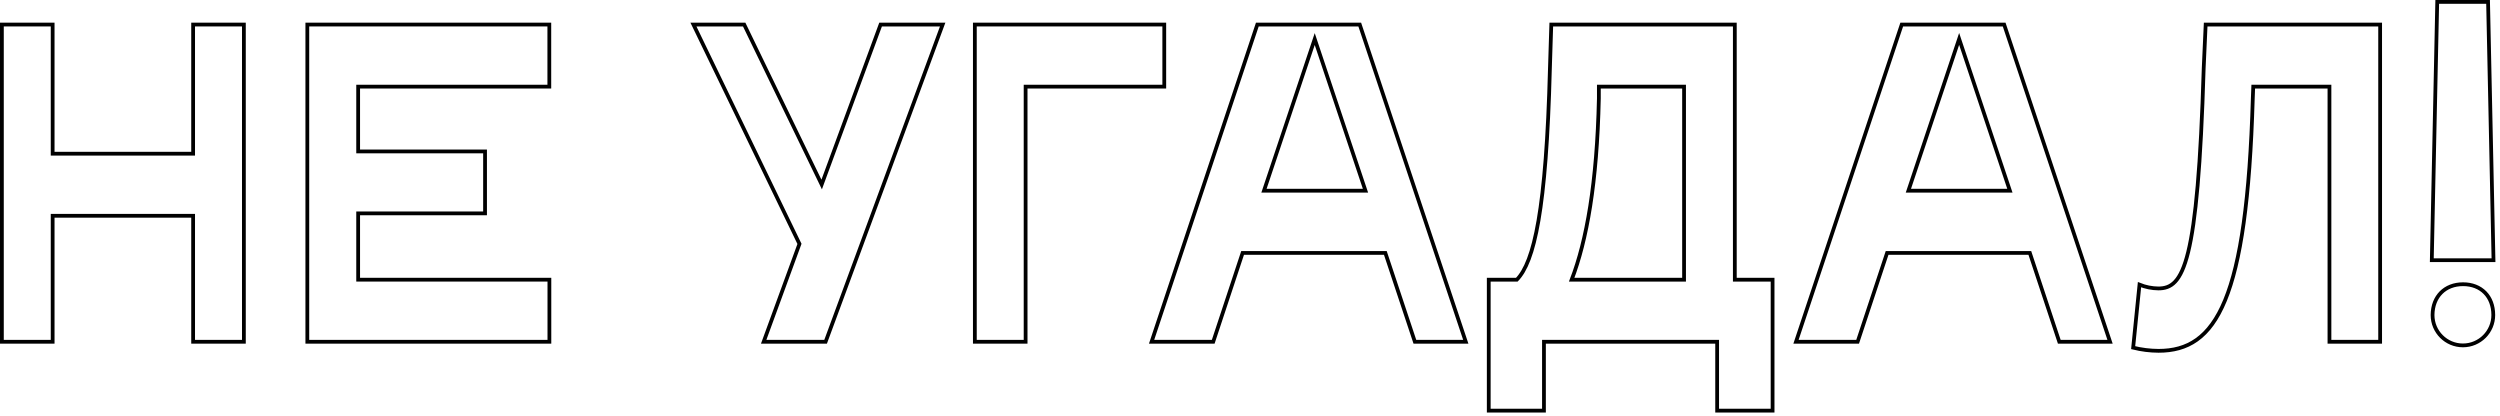
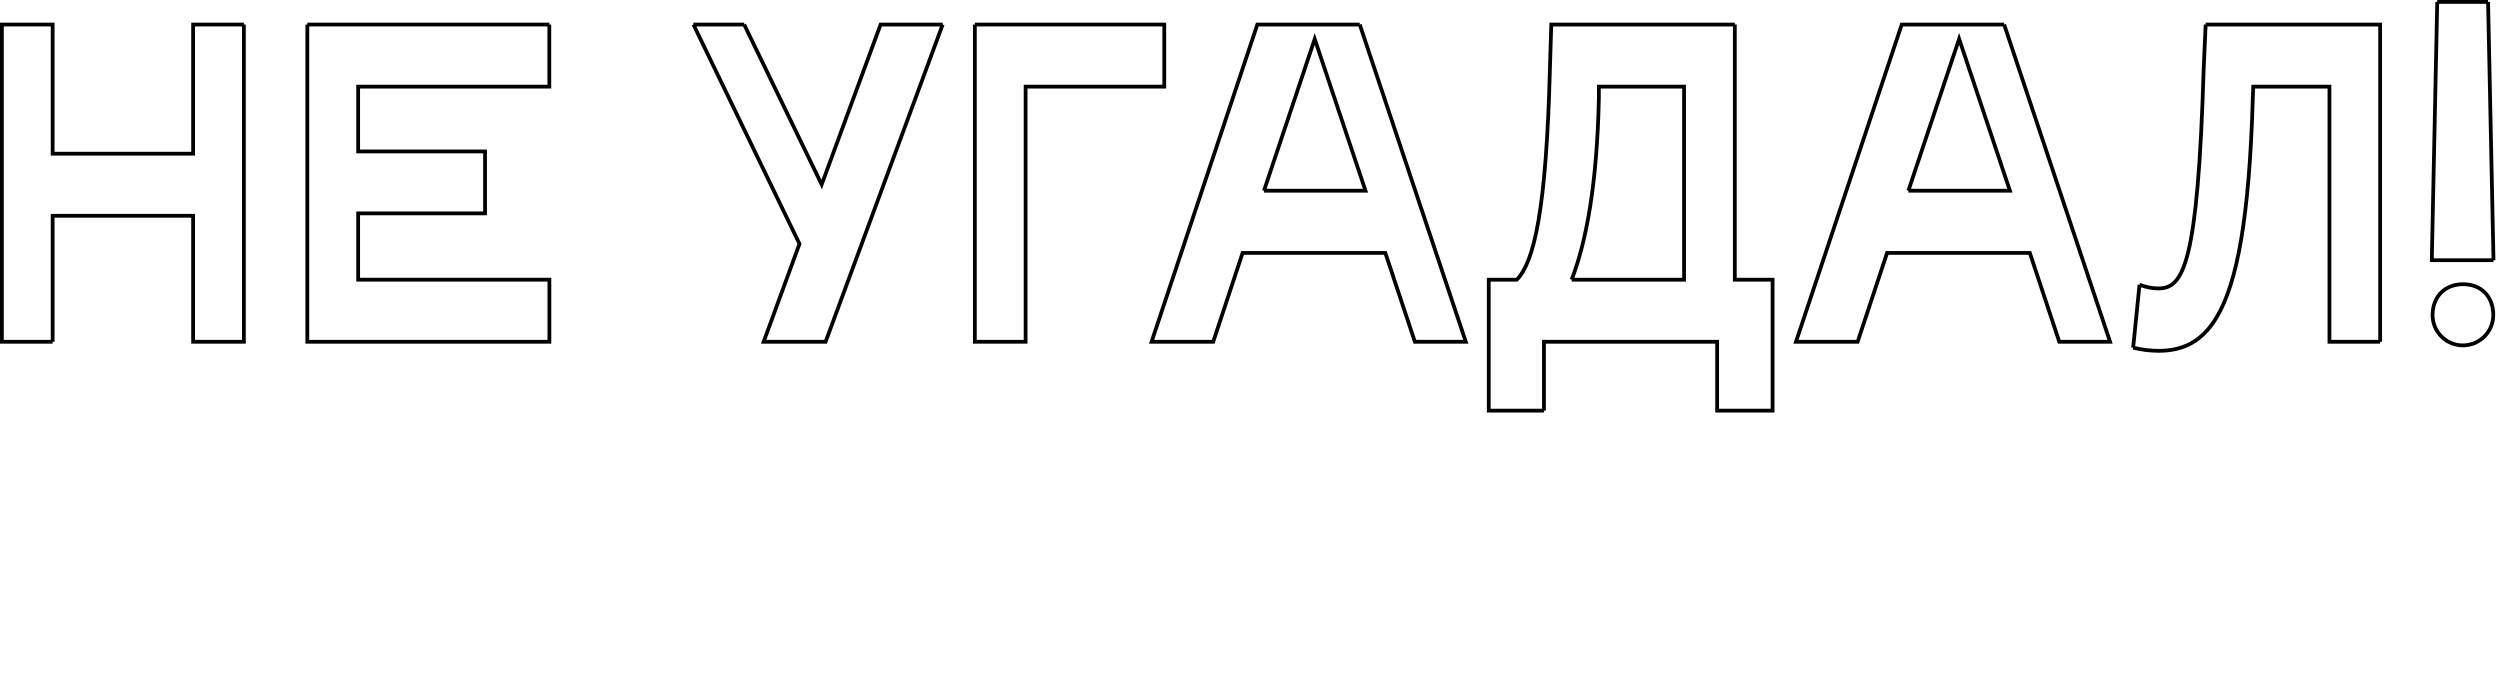
- <svg xmlns="http://www.w3.org/2000/svg" viewBox="0 0 662 110">
-   <path fill="none" stroke="currentColor" d="M.5 90.5v-84h13.44v34.2h37.2V6.5h13.44v84H51.14V57.14h-37.2V90.5H.5z" />
-   <path fill="none" stroke="currentColor" d="M145.46 6.5v16.44H94.84V40.1h33.6v16.4h-33.6v17.56h50.64V90.5h-64.1v-84h64.08z" />
-   <path fill="none" stroke="currentColor" d="M197.06 6.5l20.52 42.36 15.6-42.36h16.44l-31 84h-16.4l9.48-25.92L183.62 6.5h13.44z" />
-   <path fill="none" stroke="currentColor" d="M271.58 22.94V90.5h-13.44v-84h50.16v16.44h-36.72z" />
-   <path fill="none" stroke="currentColor" d="M304.94 90.5l28-84h27.12l28.08 84h-13.48l-7.82-23.52h-37.8l-7.78 23.52h-16.32zm56.64-40l-13.44-40.16L334.7 50.5h26.88z" />
-   <path fill="none" stroke="currentColor" d="M394.22 108.74V74.06h7.44c4.56-4.68 7.8-18.36 8.76-56l.36-11.56h48.6v67.56h10v34.68H454.7V90.5h-45.86v18.24h-14.62zm51.72-34.68V22.94h-22.56v3.12c-.48 22.44-3.24 37.68-7.2 48h29.76z" />
-   <path fill="none" stroke="currentColor" d="M475.58 90.5l28-84h27.12l28.04 84H545.3l-7.8-23.52h-37.8l-7.8 23.52h-16.32zm56.64-40l-13.44-40.2-13.44 40.2h26.88z" />
-   <path fill="none" stroke="currentColor" d="M566.54 75.38a13.77 13.77 0 005 1c6.6 0 10.44-6.24 12-58.32l.52-11.56h46.2v84h-13.42V22.94h-20.18l-.12 3.12c-1.56 53.44-9.7 66.84-24.96 66.84a28.55 28.55 0 01-6.72-.84z" />
-   <path fill="none" stroke="currentColor" d="M643.94 68.9L645.38.5h13.46l1.44 68.4h-16.34zm8.28 6.36c4.8 0 8 3.24 8 8.16a8.04 8.04 0 01-16.08 0c.04-4.92 3.28-8.16 8.08-8.16z" />
+ <svg xmlns="http://www.w3.org/2000/svg" id="lose-heading" viewBox="0 0 662 180">
+   <path fill="none" stroke="currentColor" d="M.5 80.39V6.5h13.44v34.2h37.2V6.5h13.44m0 0v84H51.14V57.14h-37.2V90.5m0 0H.5V80.39">
+     <animate begin="0s" attributeName="stroke-dashoffset" to="0" dur="1.5s" calcMode="paced" fill="freeze" />
+     <animateTransform begin="0.2s" attributeName="transform" type="translate" values="0,0;0,70;0,65;0,70" dur="0.7s" keySplines="0.11, 0, 0.5, 0;0.5, 1, 0.89, 1;0.11, 0, 0.5, 0" calcMode="spline" fill="freeze" additive="sum" />
+   </path>
+   <path fill="none" stroke="currentColor" d="M145.46 6.5v16.44H94.84V40.1h33.6v16.4h-33.6v17.56h9.7m0 0h40.94V90.5h-64.1v-84m0 0h64.08">
+     <animate begin="0.1s" attributeName="stroke-dashoffset" to="0" dur="1.5s" calcMode="paced" fill="freeze" />
+     <animateTransform begin="0.3s" attributeName="transform" type="translate" values="0,0;0,70;0,65;0,70" dur="0.7s" keySplines="0.11, 0, 0.5, 0;0.5, 1, 0.89, 1;0.11, 0, 0.5, 0" calcMode="spline" fill="freeze" additive="sum" />
+   </path>
+   <path fill="none" stroke="currentColor" d="M197.06 6.5l20.52 42.36 15.6-42.36h16.44m0 0l-31 84h-16.4l9.48-25.92L183.62 6.5m0 0h13.44">
+     <animate begin="0.2s" attributeName="stroke-dashoffset" to="0" dur="1.5s" calcMode="paced" fill="freeze" />
+     <animateTransform begin="0.4s" attributeName="transform" type="translate" values="0,0;0,70;0,65;0,70" dur="0.7s" keySplines="0.11, 0, 0.5, 0;0.5, 1, 0.89, 1;0.11, 0, 0.5, 0" calcMode="spline" fill="freeze" additive="sum" />
+   </path>
+   <path fill="none" stroke="currentColor" d="M258.14 6.5h50.16v16.44h-8.74m0 0h-27.98V90.5h-13.44v-84">
+     <animate begin="0.3s" attributeName="stroke-dashoffset" to="0" dur="1.5s" calcMode="paced" fill="freeze" />
+     <animateTransform begin="0.5s" attributeName="transform" type="translate" values="0,0;0,70;0,65;0,70" dur="0.7s" keySplines="0.11, 0, 0.5, 0;0.5, 1, 0.89, 1;0.11, 0, 0.5, 0" calcMode="spline" fill="freeze" additive="sum" />
+   </path>
+   <path fill="none" stroke="currentColor" d="M360.06 6.5l28.08 84h-13.48l-7.82-23.52h-37.8l-7.78 23.52h-7.28m0 0h-9.04l28-84h27.12m-25.36 44h26.88l-13.44-40.16L334.7 50.5">
+     <animate begin="0.4s" attributeName="stroke-dashoffset" to="0" dur="1.5s" calcMode="paced" fill="freeze" />
+     <animateTransform begin="0.6s" attributeName="transform" type="translate" values="0,0;0,70;0,65;0,70" dur="0.7s" keySplines="0.11, 0, 0.5, 0;0.5, 1, 0.89, 1;0.11, 0, 0.5, 0" calcMode="spline" fill="freeze" additive="sum" />
+   </path>
+   <path fill="none" stroke="currentColor" d="M459.38 6.5v67.56h10v34.68H454.7V90.5h-45.86v18.24m0 0h-14.62V74.06h7.44c4.56-4.68 7.8-18.36 8.76-56l.36-11.56h48.6m-43.2 67.56h29.76V22.94h-22.56v3.12c-.48 22.44-3.24 37.68-7.2 48">
+     <animate begin="0.5s" attributeName="stroke-dashoffset" to="0" dur="1.5s" calcMode="paced" fill="freeze" />
+     <animateTransform begin="0.7s" attributeName="transform" type="translate" values="0,0;0,70;0,65;0,70" dur="0.7s" keySplines="0.11, 0, 0.5, 0;0.5, 1, 0.89, 1;0.11, 0, 0.5, 0" calcMode="spline" fill="freeze" additive="sum" />
+   </path>
+   <path fill="none" stroke="currentColor" d="M530.7 6.5l28.04 84H545.3l-7.8-23.52h-37.8l-7.8 23.52h-6.33m0 0h-9.99l28-84h27.12m-25.36 44h26.88l-13.44-40.2-13.44 40.2">
+     <animate begin="0.6s" attributeName="stroke-dashoffset" to="0" dur="1.5s" calcMode="paced" fill="freeze" />
+     <animateTransform begin="0.8s" attributeName="transform" type="translate" values="0,0;0,70;0,65;0,70" dur="0.7s" keySplines="0.11, 0, 0.5, 0;0.5, 1, 0.89, 1;0.11, 0, 0.5, 0" calcMode="spline" fill="freeze" additive="sum" />
+   </path>
+   <path fill="none" stroke="currentColor" d="M630.26 90.5h-13.42V22.94h-20.18l-.12 3.12c-.91 31.23-4.07 48.79-9.59 57.99m0 0c-3.92 6.54-9.03 8.85-15.37 8.85m0 0c-2.27-.01-4.52-.3-6.72-.84m0 0l1.68-16.68m0 0c1.59.64 3.29.98 5 1 6.6 0 10.44-6.24 12-58.32l.52-11.56m0 0h46.2v84">
+     <animate begin="0.7s" attributeName="stroke-dashoffset" to="0" dur="1.5s" calcMode="paced" fill="freeze" />
+     <animateTransform begin="0.9s" attributeName="transform" type="translate" values="0,0;0,70;0,65;0,70" dur="0.7s" keySplines="0.11, 0, 0.5, 0;0.5, 1, 0.89, 1;0.11, 0, 0.5, 0" calcMode="spline" fill="freeze" additive="sum" />
+   </path>
+   <path fill="none" stroke="currentColor" d="M645.38.5h13.46m0 0l1.44 68.4m0 0h-16.34L645.38.5m-1.24 82.92c.04-4.92 3.28-8.16 8.08-8.16 4.8 0 8 3.24 8 8.16a8.04 8.04 0 11-16.08 0">
+     <animate begin="0.8s" attributeName="stroke-dashoffset" to="0" dur="0.6s" calcMode="paced" fill="freeze" />
+     <animateTransform begin="1s" attributeName="transform" type="translate" values="0,0;0,70;0,65;0,70" dur="0.7s" keySplines="0.11, 0, 0.5, 0;0.5, 1, 0.89, 1;0.11, 0, 0.5, 0" calcMode="spline" fill="freeze" additive="sum" />
+   </path>
</svg>
